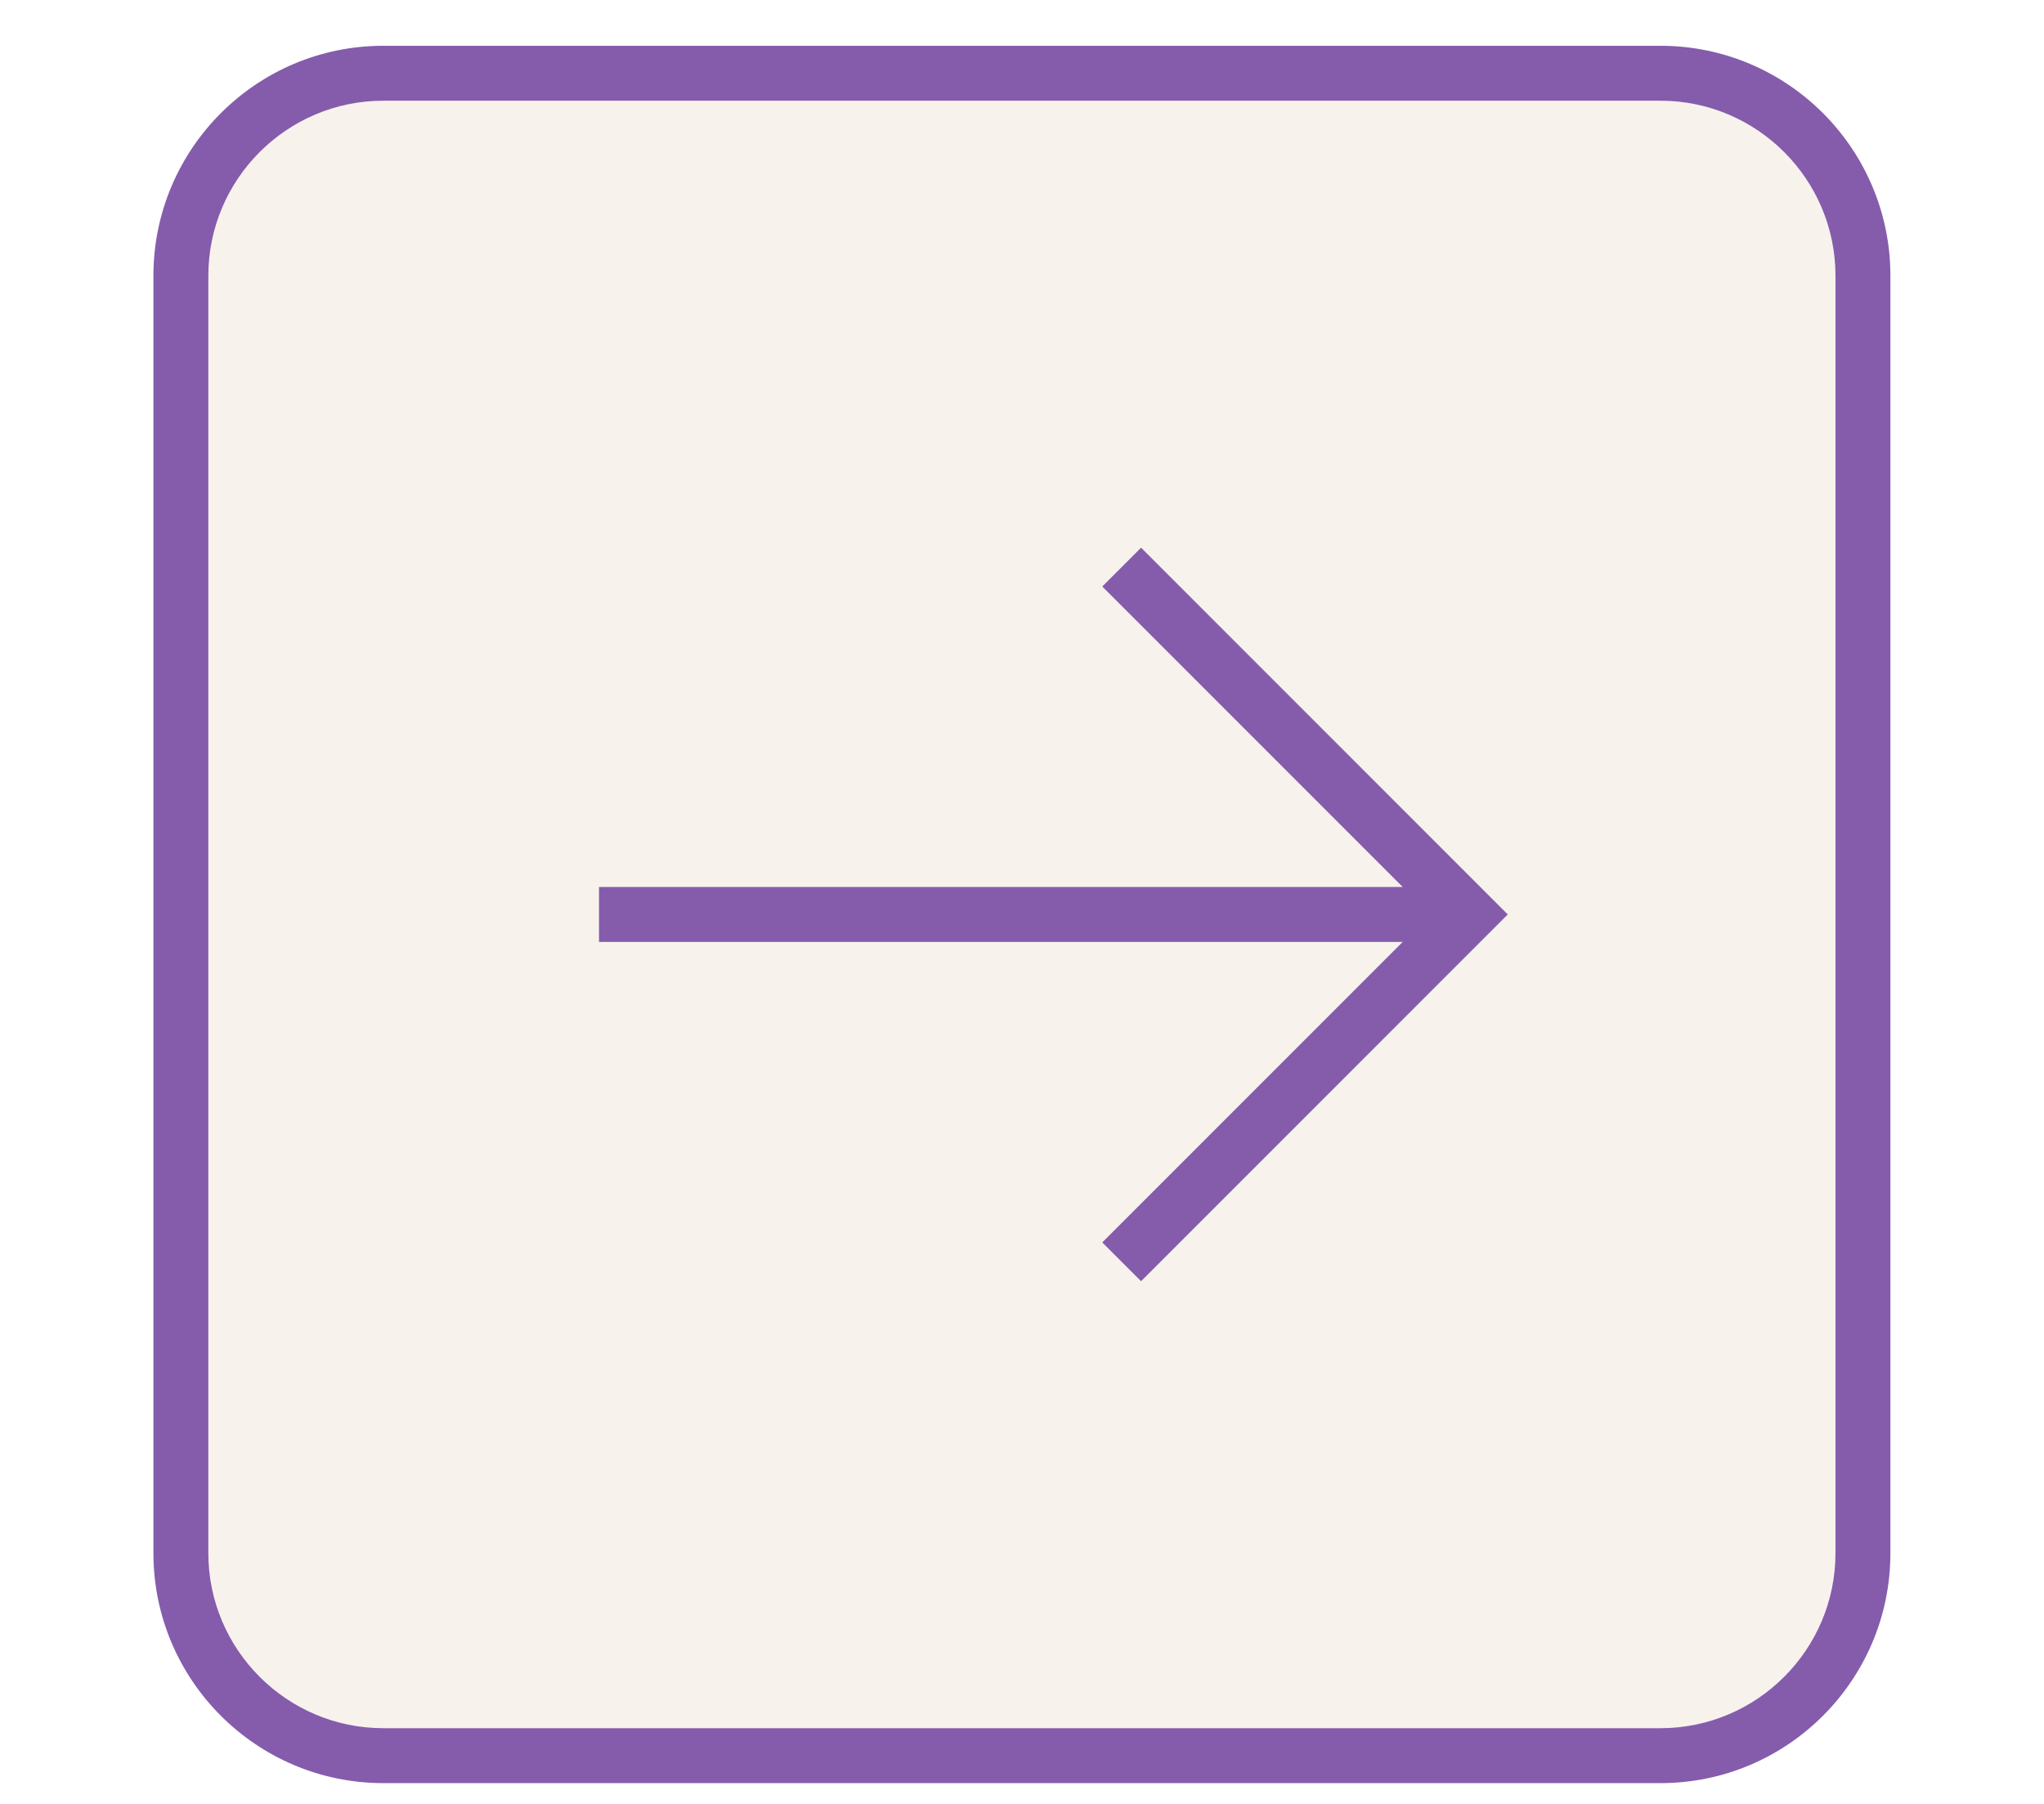
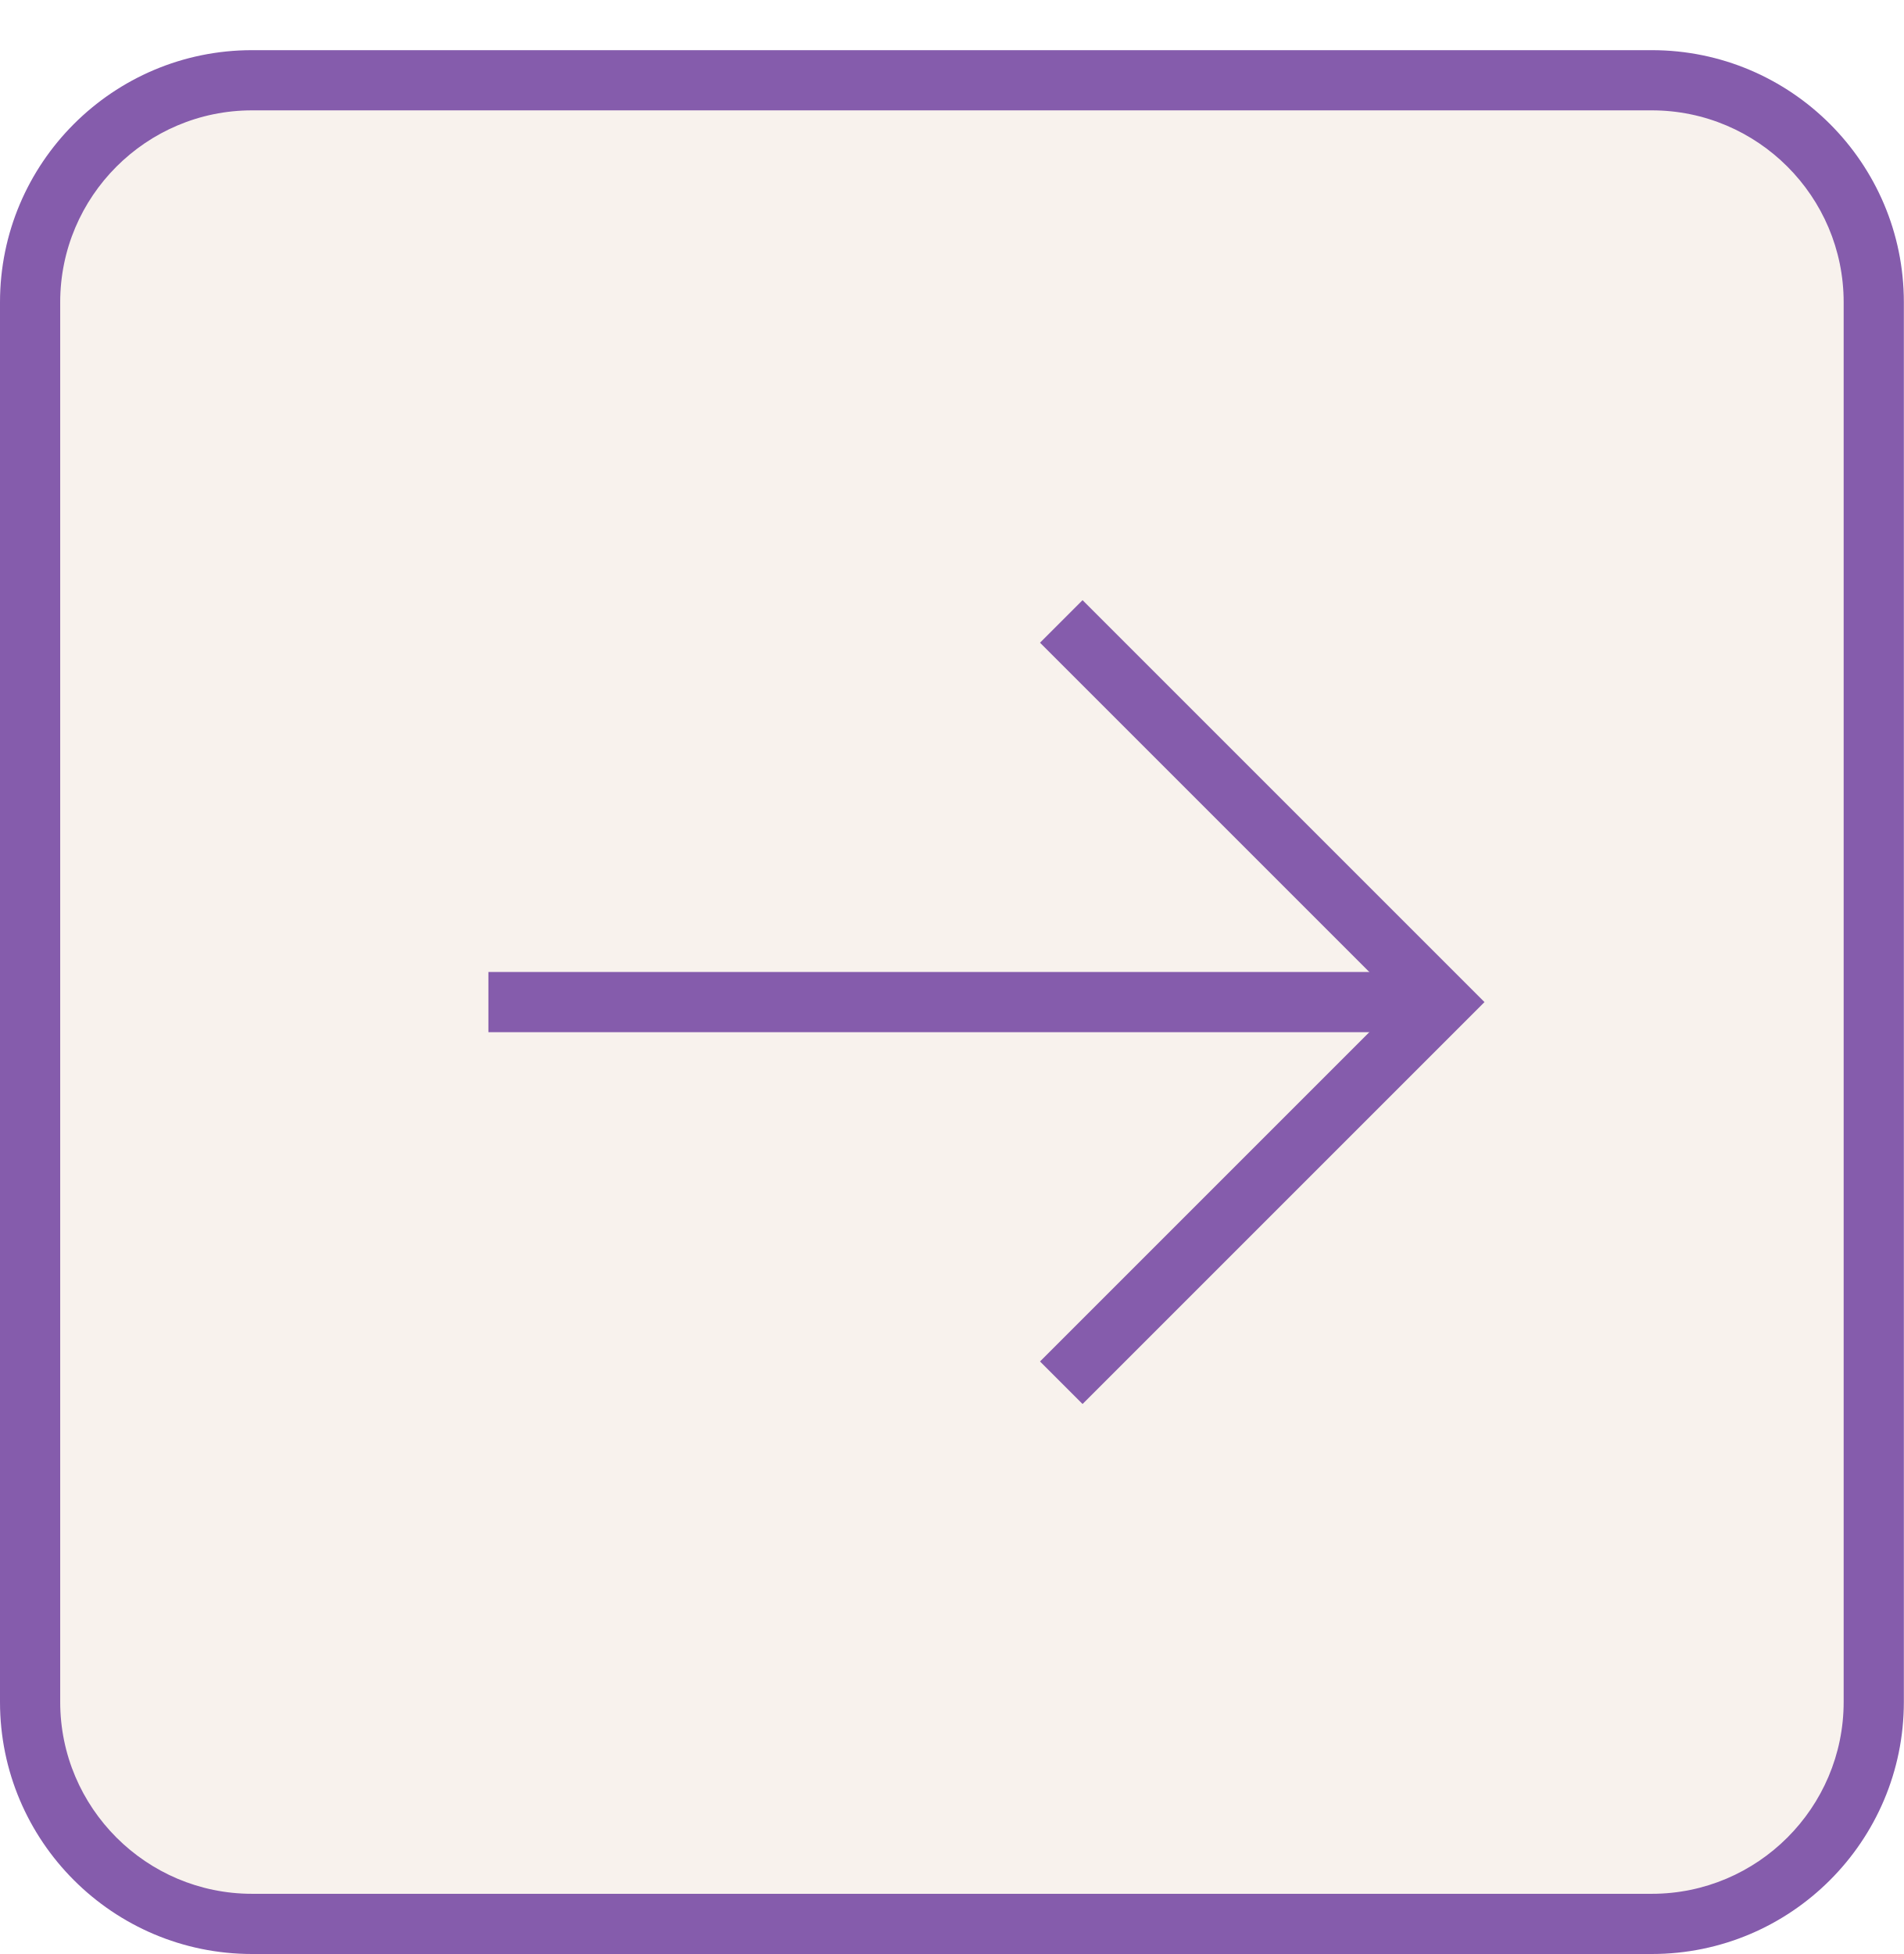
- <svg xmlns="http://www.w3.org/2000/svg" id="_Слой_1" version="1.1" viewBox="0 0 111.65 98.48">
+ <svg xmlns="http://www.w3.org/2000/svg" id="_Слой_1" version="1.1" viewBox="8.38 0 94.88 97.38">
  <defs>
    <style>
      .st0 {
        fill: #f8f2ed;
      }

      .st1 {
        fill: #855cac;
      }
    </style>
  </defs>
  <g>
    <rect class="st0" x="9.88" y="4" width="91.88" height="91.88" rx="11.06" ry="11.06" />
    <path class="st1" d="M90.7,97.38H20.94c-6.93,0-12.56-5.63-12.56-12.56V15.06c0-6.93,5.63-12.56,12.56-12.56h69.76c6.93,0,12.56,5.63,12.56,12.56v69.76c0,6.93-5.63,12.56-12.56,12.56ZM20.94,5.5c-5.27,0-9.56,4.29-9.56,9.56v69.76c0,5.27,4.29,9.56,9.56,9.56h69.76c5.27,0,9.56-4.29,9.56-9.56V15.06c0-5.27-4.29-9.56-9.56-9.56H20.94Z" />
  </g>
  <polygon class="st1" points="62.33 69.97 60.21 67.85 78.12 49.94 60.21 32.03 62.33 29.91 82.36 49.94 62.33 69.97" />
  <rect class="st1" x="32.72" y="48.44" width="47.52" height="3" />
</svg>
